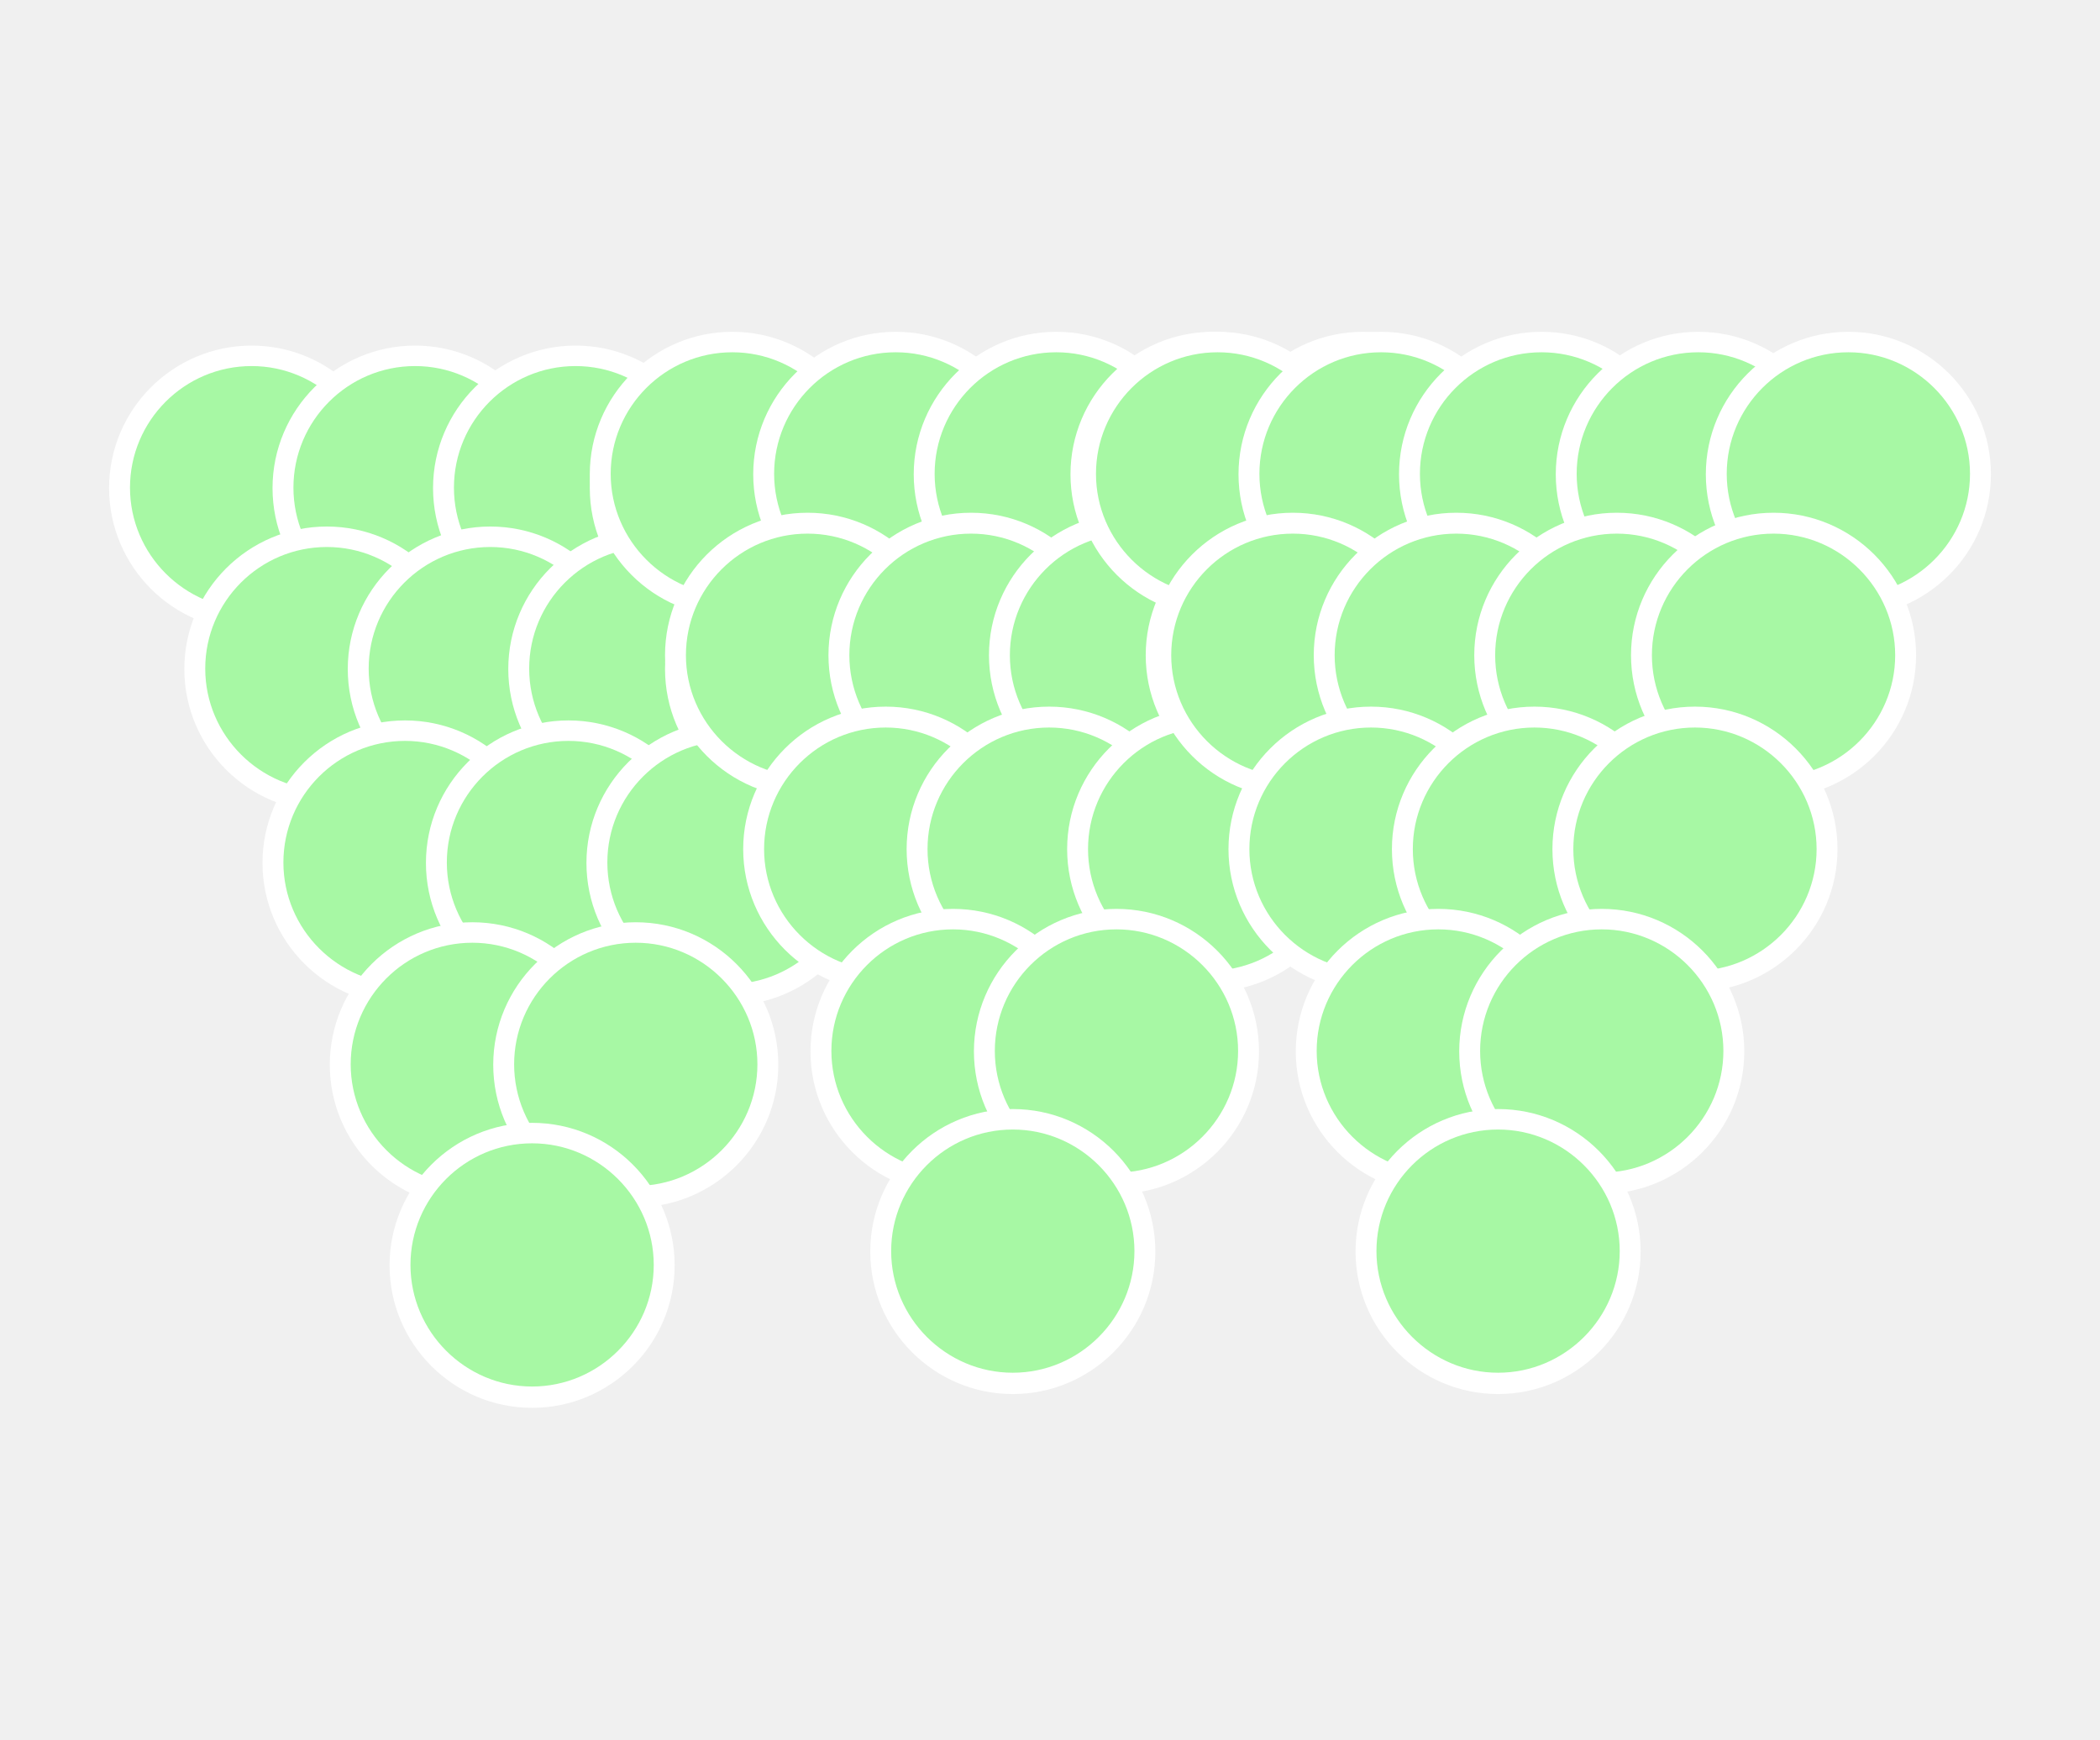
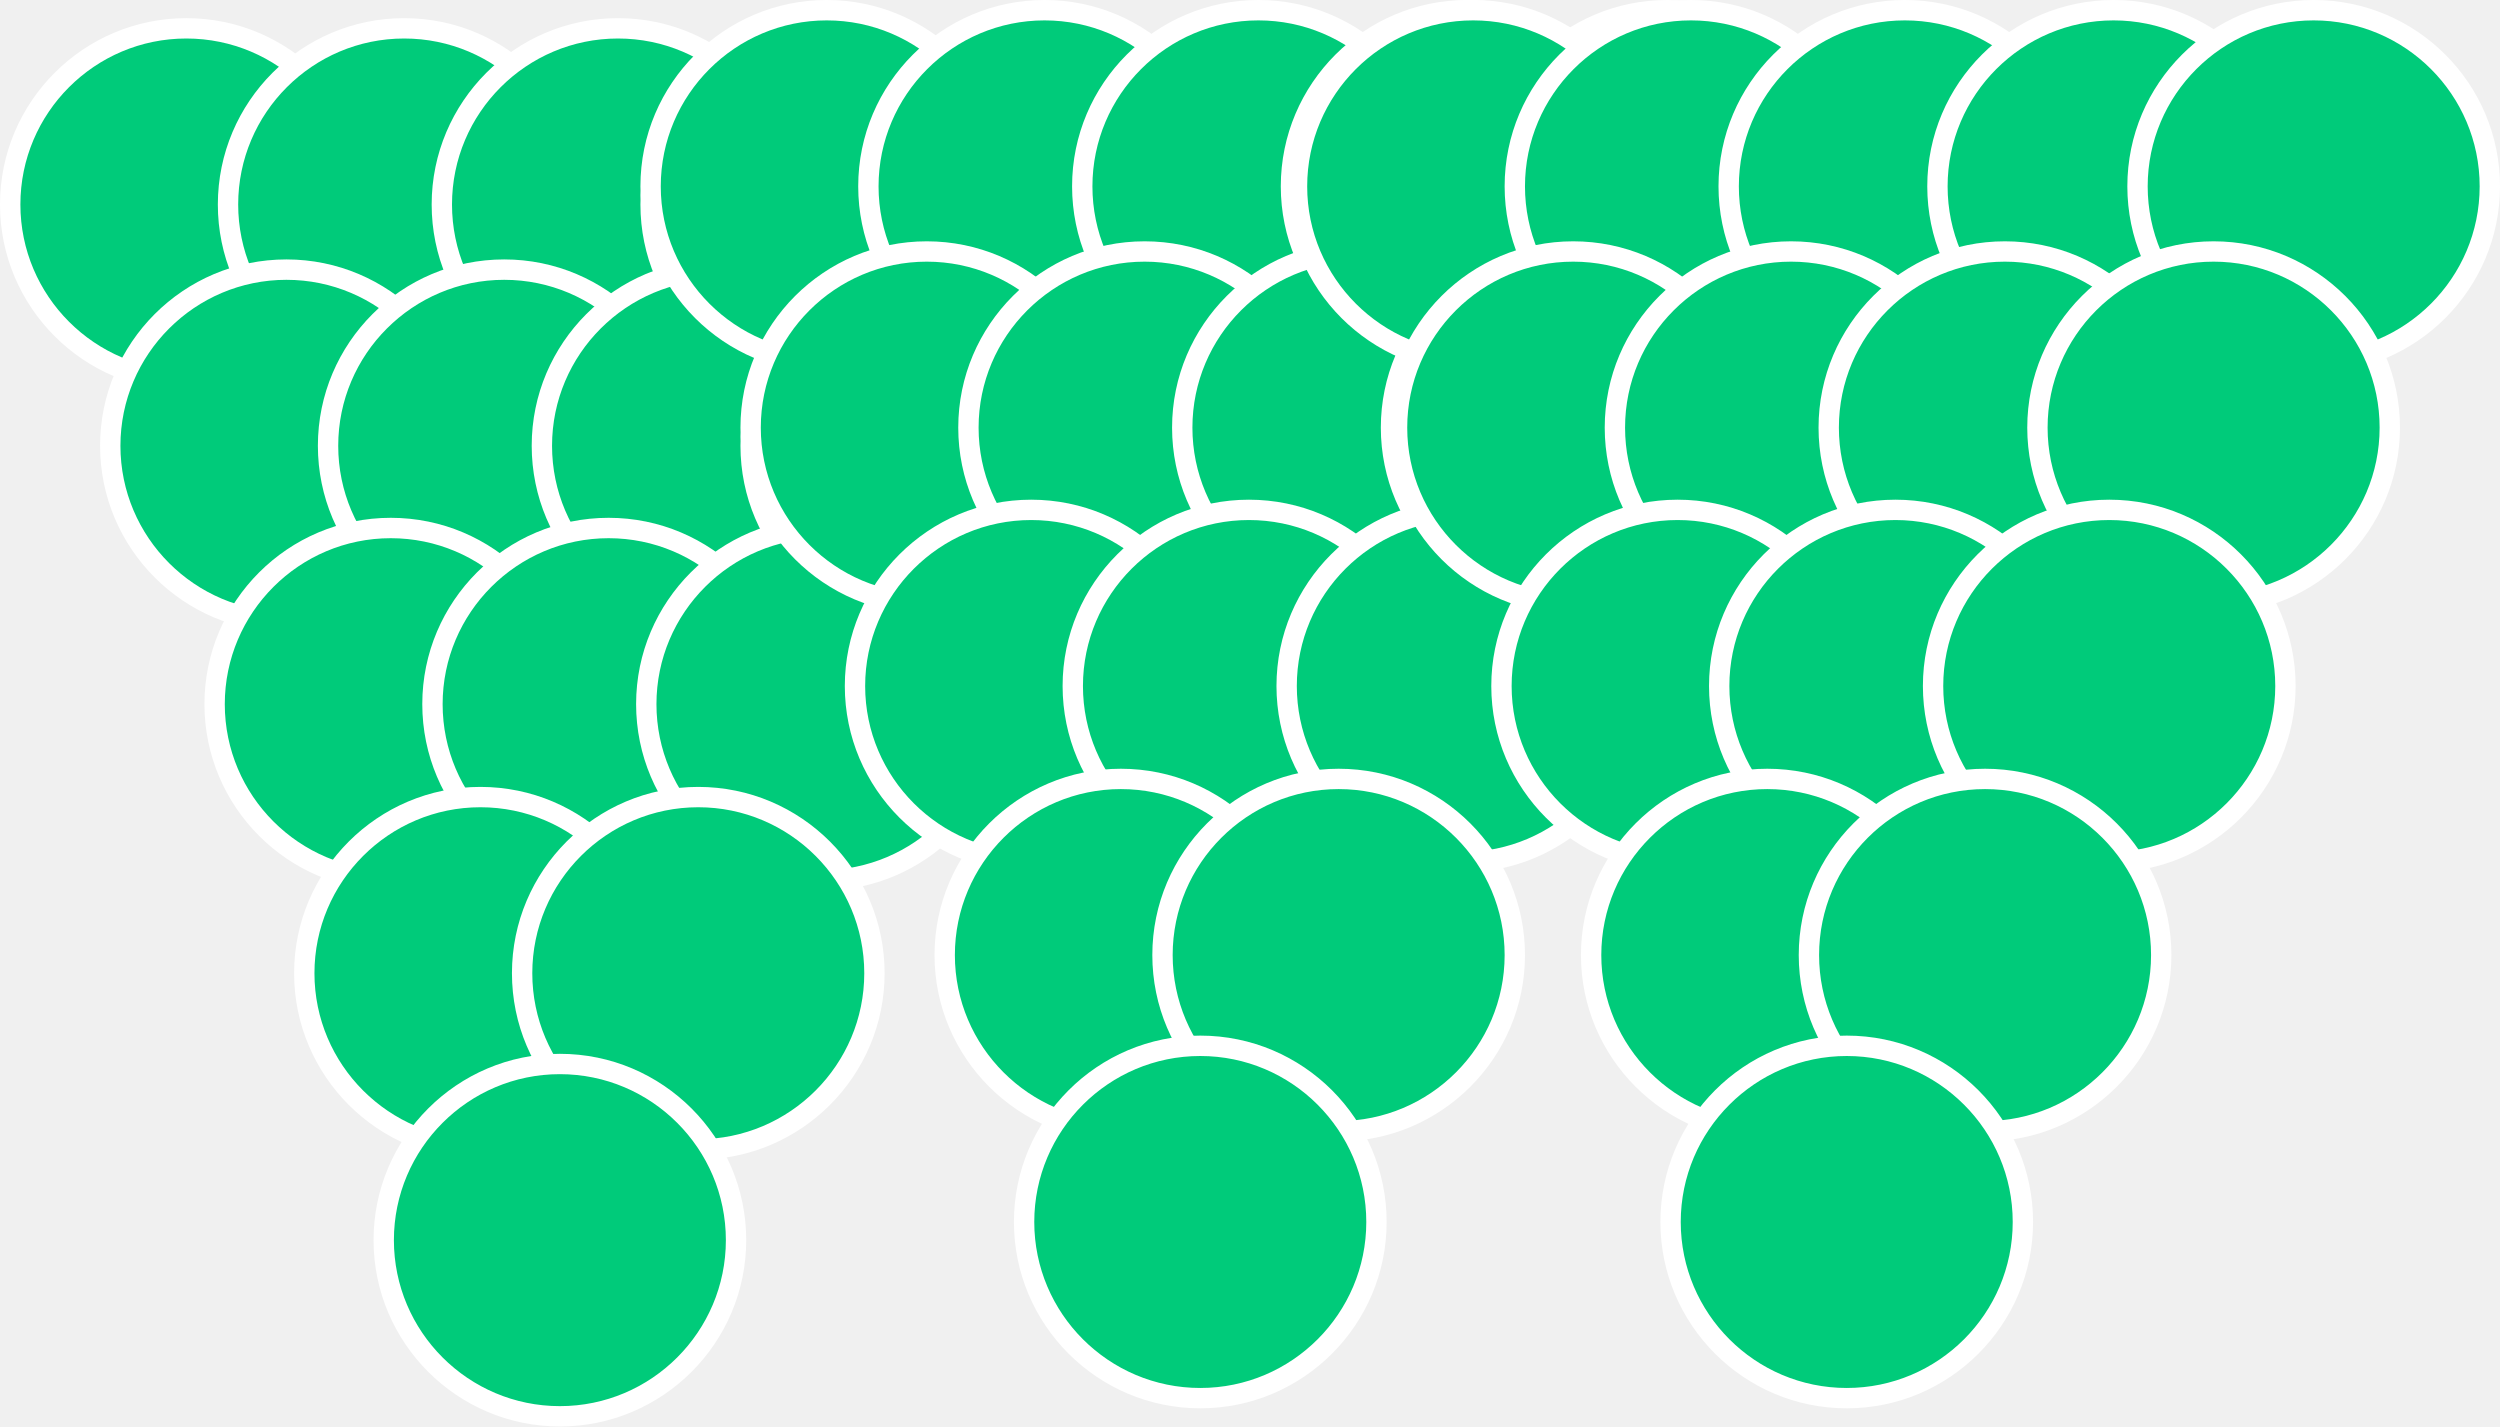
- <svg xmlns="http://www.w3.org/2000/svg" id="Layer_2" data-name="Layer 2" viewBox="0 0 50.24 41.62">
+ <svg xmlns="http://www.w3.org/2000/svg" id="Layer_1" data-name="Layer 1" viewBox="0 0 503.81 287.47">
  <defs>
    <style>
      .cls-1 {
-         fill: none;
+         fill: #fff;
      }

-       .cls-1, .cls-2, .cls-3 {
+       .cls-1, .cls-2 {
        stroke-width: 0px;
      }

      .cls-2 {
-         fill: #a7f8a4;
-       }
- 
-       .cls-3 {
-         fill: #fff;
+         fill: #00cb7a;
      }
    </style>
  </defs>
-   <g id="Layer_1-2" data-name="Layer 1">
-     <rect class="cls-1" width="50.24" height="41.62" />
-     <g>
-       <g>
-         <g>
-           <circle class="cls-2" cx="6.02" cy="11.67" r="3.16" />
-           <path class="cls-3" d="M6.02,15.09c-1.88,0-3.41-1.53-3.41-3.41s1.53-3.41,3.41-3.41,3.41,1.53,3.41,3.41-1.53,3.41-3.41,3.41ZM6.02,8.76c-1.61,0-2.91,1.31-2.91,2.91s1.31,2.91,2.91,2.91,2.91-1.31,2.91-2.91-1.31-2.91-2.91-2.91Z" />
-         </g>
-         <g>
-           <circle class="cls-2" cx="9.93" cy="11.67" r="3.16" />
-           <path class="cls-3" d="M9.93,15.09c-1.88,0-3.41-1.53-3.41-3.41s1.53-3.41,3.41-3.41,3.41,1.53,3.41,3.41-1.53,3.41-3.41,3.41ZM9.93,8.76c-1.61,0-2.91,1.31-2.91,2.91s1.31,2.91,2.91,2.91,2.91-1.31,2.91-2.91-1.31-2.91-2.91-2.91Z" />
-         </g>
-         <g>
-           <circle class="cls-2" cx="13.77" cy="11.67" r="3.16" />
-           <path class="cls-3" d="M13.77,15.09c-1.88,0-3.41-1.53-3.41-3.41s1.53-3.41,3.41-3.41,3.41,1.53,3.41,3.41-1.53,3.41-3.41,3.41ZM13.77,8.76c-1.61,0-2.91,1.31-2.91,2.91s1.31,2.91,2.91,2.91,2.91-1.31,2.91-2.91-1.31-2.91-2.91-2.91Z" />
-         </g>
-         <g>
-           <circle class="cls-2" cx="17.52" cy="11.67" r="3.16" />
-           <path class="cls-3" d="M17.52,15.09c-1.88,0-3.41-1.53-3.41-3.41s1.53-3.41,3.41-3.41,3.41,1.53,3.41,3.41-1.53,3.41-3.41,3.41ZM17.52,8.76c-1.61,0-2.91,1.31-2.91,2.91s1.31,2.91,2.91,2.91,2.91-1.31,2.91-2.91-1.31-2.91-2.91-2.91Z" />
-         </g>
-         <g>
-           <circle class="cls-2" cx="7.82" cy="16.01" r="3.16" />
-           <path class="cls-3" d="M7.82,19.42c-1.88,0-3.41-1.53-3.41-3.41s1.53-3.41,3.41-3.41,3.41,1.53,3.41,3.41-1.53,3.41-3.41,3.41ZM7.82,13.09c-1.61,0-2.91,1.31-2.91,2.91s1.31,2.91,2.91,2.91,2.91-1.31,2.91-2.91-1.31-2.91-2.91-2.91Z" />
-         </g>
-         <g>
-           <circle class="cls-2" cx="11.73" cy="16.01" r="3.16" />
-           <path class="cls-3" d="M11.73,19.42c-1.88,0-3.41-1.53-3.41-3.41s1.53-3.41,3.41-3.41,3.41,1.53,3.41,3.41-1.53,3.41-3.41,3.41ZM11.73,13.09c-1.61,0-2.91,1.31-2.91,2.91s1.31,2.91,2.91,2.91,2.91-1.31,2.91-2.91-1.31-2.91-2.91-2.91Z" />
-         </g>
-         <g>
-           <circle class="cls-2" cx="15.57" cy="16.01" r="3.16" />
-           <path class="cls-3" d="M15.57,19.42c-1.88,0-3.41-1.53-3.41-3.41s1.53-3.41,3.41-3.41,3.41,1.53,3.41,3.41-1.53,3.41-3.41,3.41ZM15.57,13.09c-1.61,0-2.91,1.31-2.91,2.91s1.31,2.91,2.91,2.91,2.91-1.31,2.91-2.91-1.31-2.91-2.91-2.91Z" />
-         </g>
-         <g>
-           <circle class="cls-2" cx="9.69" cy="20.65" r="3.16" />
-           <path class="cls-3" d="M9.69,24.06c-1.88,0-3.41-1.53-3.41-3.41s1.53-3.41,3.41-3.41,3.41,1.53,3.41,3.41-1.53,3.41-3.41,3.41ZM9.69,17.73c-1.61,0-2.91,1.31-2.91,2.91s1.31,2.91,2.91,2.91,2.91-1.31,2.91-2.91-1.31-2.91-2.91-2.91Z" />
-         </g>
-         <g>
-           <circle class="cls-2" cx="13.6" cy="20.65" r="3.16" />
-           <path class="cls-3" d="M13.6,24.06c-1.88,0-3.41-1.53-3.41-3.41s1.53-3.41,3.41-3.41,3.41,1.53,3.41,3.41-1.53,3.41-3.41,3.41ZM13.6,17.73c-1.61,0-2.91,1.31-2.91,2.91s1.31,2.91,2.91,2.91,2.91-1.31,2.91-2.91-1.31-2.91-2.91-2.91Z" />
-         </g>
-         <g>
-           <circle class="cls-2" cx="11.3" cy="25.48" r="3.16" />
-           <path class="cls-3" d="M11.3,28.89c-1.88,0-3.41-1.53-3.41-3.41s1.53-3.41,3.41-3.41,3.41,1.53,3.41,3.41-1.53,3.41-3.41,3.41ZM11.3,22.56c-1.61,0-2.91,1.31-2.91,2.91s1.31,2.91,2.91,2.91,2.91-1.31,2.91-2.91-1.31-2.91-2.91-2.91Z" />
-         </g>
-         <g>
-           <circle class="cls-2" cx="21.11" cy="11.67" r="3.16" />
-           <path class="cls-3" d="M21.11,15.09c-1.88,0-3.41-1.53-3.41-3.41s1.53-3.41,3.41-3.41,3.41,1.53,3.41,3.41-1.53,3.41-3.41,3.41ZM21.11,8.76c-1.61,0-2.91,1.31-2.91,2.91s1.31,2.91,2.91,2.91,2.91-1.31,2.91-2.91-1.31-2.91-2.91-2.91Z" />
-         </g>
-         <g>
-           <circle class="cls-2" cx="19.32" cy="16.01" r="3.16" />
-           <path class="cls-3" d="M19.32,19.42c-1.88,0-3.41-1.53-3.41-3.41s1.53-3.41,3.41-3.41,3.41,1.53,3.41,3.41-1.53,3.41-3.41,3.41ZM19.32,13.09c-1.61,0-2.91,1.31-2.91,2.91s1.31,2.91,2.91,2.91,2.91-1.31,2.91-2.91-1.31-2.91-2.91-2.91Z" />
-         </g>
-         <g>
-           <circle class="cls-2" cx="17.44" cy="20.65" r="3.16" />
-           <path class="cls-3" d="M17.44,24.06c-1.88,0-3.41-1.53-3.41-3.41s1.53-3.41,3.41-3.41,3.41,1.53,3.41,3.41-1.53,3.41-3.41,3.41ZM17.44,17.73c-1.61,0-2.91,1.31-2.91,2.91s1.31,2.91,2.91,2.91,2.91-1.31,2.91-2.91-1.31-2.91-2.91-2.91Z" />
-         </g>
-         <g>
-           <circle class="cls-2" cx="15.21" cy="25.48" r="3.16" />
-           <path class="cls-3" d="M15.21,28.89c-1.88,0-3.41-1.53-3.41-3.41s1.53-3.41,3.41-3.41,3.41,1.53,3.41,3.41-1.53,3.41-3.41,3.41ZM15.21,22.56c-1.61,0-2.91,1.31-2.91,2.91s1.31,2.91,2.91,2.91,2.91-1.31,2.91-2.91-1.31-2.91-2.91-2.91Z" />
-         </g>
-         <g>
-           <circle class="cls-2" cx="12.73" cy="30.27" r="3.16" />
-           <path class="cls-3" d="M12.73,33.69c-1.88,0-3.41-1.53-3.41-3.41s1.53-3.41,3.41-3.41,3.41,1.53,3.41,3.41-1.53,3.41-3.41,3.41ZM12.73,27.36c-1.61,0-2.91,1.31-2.91,2.91s1.31,2.91,2.91,2.91,2.91-1.31,2.91-2.91-1.31-2.91-2.91-2.91Z" />
-         </g>
-       </g>
-       <g>
-         <g>
-           <circle class="cls-2" cx="17.52" cy="11.35" r="3.16" />
-           <path class="cls-3" d="M17.52,14.76c-1.88,0-3.41-1.53-3.41-3.41s1.53-3.41,3.41-3.41,3.41,1.53,3.41,3.41-1.53,3.41-3.41,3.41ZM17.52,8.43c-1.61,0-2.91,1.31-2.91,2.91s1.31,2.91,2.91,2.91,2.91-1.31,2.91-2.91-1.31-2.91-2.91-2.91Z" />
-         </g>
-         <g>
-           <circle class="cls-2" cx="21.43" cy="11.35" r="3.16" />
-           <path class="cls-3" d="M21.43,14.76c-1.88,0-3.41-1.53-3.41-3.41s1.53-3.41,3.41-3.41,3.41,1.53,3.41,3.41-1.53,3.41-3.41,3.41ZM21.43,8.43c-1.61,0-2.91,1.31-2.91,2.91s1.31,2.91,2.91,2.91,2.91-1.31,2.91-2.91-1.31-2.91-2.91-2.91Z" />
-         </g>
-         <g>
-           <circle class="cls-2" cx="25.27" cy="11.35" r="3.16" />
-           <path class="cls-3" d="M25.27,14.76c-1.88,0-3.41-1.53-3.41-3.41s1.53-3.41,3.41-3.41,3.41,1.53,3.41,3.41-1.53,3.41-3.41,3.41ZM25.27,8.43c-1.61,0-2.91,1.31-2.91,2.91s1.31,2.91,2.91,2.91,2.91-1.31,2.91-2.91-1.31-2.91-2.91-2.91Z" />
-         </g>
-         <g>
-           <circle class="cls-2" cx="29.02" cy="11.35" r="3.16" />
-           <path class="cls-3" d="M29.02,14.76c-1.88,0-3.41-1.53-3.41-3.41s1.53-3.41,3.41-3.41,3.41,1.53,3.41,3.41-1.53,3.41-3.41,3.41ZM29.02,8.43c-1.61,0-2.91,1.31-2.91,2.91s1.31,2.91,2.91,2.91,2.91-1.31,2.91-2.91-1.31-2.91-2.91-2.91Z" />
-         </g>
-         <g>
-           <circle class="cls-2" cx="19.32" cy="15.68" r="3.16" />
-           <path class="cls-3" d="M19.32,19.09c-1.88,0-3.41-1.53-3.41-3.41s1.53-3.41,3.41-3.41,3.41,1.53,3.41,3.41-1.53,3.41-3.41,3.41ZM19.32,12.77c-1.61,0-2.91,1.31-2.91,2.91s1.31,2.91,2.91,2.91,2.91-1.31,2.91-2.91-1.31-2.91-2.91-2.91Z" />
-         </g>
-         <g>
-           <circle class="cls-2" cx="23.23" cy="15.68" r="3.16" />
-           <path class="cls-3" d="M23.23,19.09c-1.88,0-3.41-1.53-3.41-3.41s1.53-3.41,3.41-3.41,3.41,1.53,3.41,3.41-1.53,3.41-3.41,3.41ZM23.23,12.77c-1.61,0-2.91,1.31-2.91,2.91s1.31,2.91,2.91,2.91,2.91-1.31,2.91-2.91-1.31-2.91-2.91-2.91Z" />
-         </g>
-         <g>
-           <circle class="cls-2" cx="27.07" cy="15.68" r="3.16" />
-           <path class="cls-3" d="M27.07,19.09c-1.88,0-3.41-1.53-3.41-3.41s1.53-3.41,3.41-3.41,3.41,1.53,3.41,3.41-1.53,3.41-3.41,3.41ZM27.07,12.77c-1.61,0-2.91,1.31-2.91,2.91s1.31,2.91,2.91,2.91,2.91-1.31,2.91-2.91-1.31-2.91-2.91-2.91Z" />
-         </g>
-         <g>
-           <circle class="cls-2" cx="21.19" cy="20.32" r="3.16" />
-           <path class="cls-3" d="M21.19,23.73c-1.88,0-3.41-1.53-3.41-3.41s1.53-3.41,3.41-3.41,3.41,1.53,3.41,3.41-1.53,3.41-3.41,3.41ZM21.19,17.41c-1.61,0-2.91,1.31-2.91,2.91s1.31,2.91,2.91,2.91,2.91-1.31,2.91-2.91-1.31-2.91-2.91-2.91Z" />
-         </g>
-         <g>
-           <circle class="cls-2" cx="25.1" cy="20.32" r="3.16" />
-           <path class="cls-3" d="M25.1,23.73c-1.88,0-3.41-1.53-3.41-3.41s1.53-3.41,3.41-3.41,3.41,1.53,3.41,3.41-1.53,3.41-3.41,3.41ZM25.1,17.41c-1.61,0-2.91,1.31-2.91,2.91s1.31,2.91,2.91,2.91,2.91-1.31,2.91-2.91-1.31-2.91-2.91-2.91Z" />
-         </g>
-         <g>
-           <circle class="cls-2" cx="22.8" cy="25.15" r="3.16" />
-           <path class="cls-3" d="M22.8,28.57c-1.88,0-3.41-1.53-3.41-3.41s1.53-3.41,3.41-3.41,3.41,1.53,3.41,3.41-1.53,3.41-3.41,3.41ZM22.8,22.24c-1.61,0-2.91,1.31-2.91,2.91s1.31,2.91,2.91,2.91,2.91-1.31,2.91-2.91-1.31-2.91-2.91-2.91Z" />
-         </g>
-         <g>
-           <circle class="cls-2" cx="32.62" cy="11.35" r="3.16" />
-           <path class="cls-3" d="M32.61,14.76c-1.88,0-3.41-1.53-3.41-3.41s1.53-3.41,3.41-3.41,3.41,1.53,3.41,3.41-1.53,3.41-3.41,3.41ZM32.61,8.43c-1.61,0-2.91,1.31-2.91,2.91s1.31,2.91,2.91,2.91,2.91-1.31,2.91-2.91-1.31-2.91-2.91-2.91Z" />
-         </g>
-         <g>
-           <circle class="cls-2" cx="30.82" cy="15.68" r="3.16" />
-           <path class="cls-3" d="M30.82,19.09c-1.88,0-3.41-1.53-3.41-3.41s1.53-3.41,3.41-3.41,3.41,1.53,3.41,3.41-1.53,3.41-3.41,3.41ZM30.82,12.77c-1.61,0-2.91,1.31-2.91,2.91s1.31,2.91,2.91,2.91,2.91-1.31,2.91-2.91-1.31-2.91-2.91-2.91Z" />
-         </g>
-         <g>
-           <circle class="cls-2" cx="28.94" cy="20.32" r="3.16" />
-           <path class="cls-3" d="M28.94,23.73c-1.88,0-3.41-1.53-3.41-3.41s1.53-3.41,3.41-3.41,3.41,1.53,3.41,3.41-1.53,3.41-3.41,3.41ZM28.94,17.41c-1.61,0-2.91,1.31-2.91,2.91s1.31,2.91,2.91,2.91,2.91-1.31,2.91-2.91-1.31-2.91-2.91-2.91Z" />
-         </g>
-         <g>
-           <circle class="cls-2" cx="26.71" cy="25.15" r="3.16" />
-           <path class="cls-3" d="M26.71,28.57c-1.88,0-3.41-1.53-3.41-3.41s1.53-3.41,3.41-3.41,3.41,1.53,3.41,3.41-1.53,3.41-3.41,3.41ZM26.71,22.24c-1.61,0-2.91,1.31-2.91,2.91s1.31,2.91,2.91,2.91,2.91-1.31,2.91-2.91-1.31-2.91-2.91-2.91Z" />
-         </g>
-         <g>
-           <circle class="cls-2" cx="24.23" cy="29.95" r="3.16" />
-           <path class="cls-3" d="M24.23,33.36c-1.88,0-3.41-1.53-3.41-3.41s1.53-3.41,3.41-3.41,3.41,1.53,3.41,3.41-1.53,3.41-3.41,3.41ZM24.23,27.03c-1.61,0-2.91,1.31-2.91,2.91s1.31,2.91,2.91,2.91,2.91-1.31,2.91-2.91-1.31-2.91-2.91-2.91Z" />
-         </g>
-       </g>
-       <g>
-         <g>
-           <circle class="cls-2" cx="29.13" cy="11.35" r="3.16" />
-           <path class="cls-3" d="M29.13,14.76c-1.88,0-3.41-1.53-3.41-3.41s1.53-3.41,3.41-3.41,3.41,1.53,3.41,3.41-1.53,3.41-3.41,3.41ZM29.13,8.43c-1.61,0-2.91,1.31-2.91,2.91s1.31,2.91,2.91,2.91,2.91-1.31,2.91-2.91-1.31-2.91-2.91-2.91Z" />
-         </g>
-         <g>
-           <circle class="cls-2" cx="33.04" cy="11.35" r="3.16" />
-           <path class="cls-3" d="M33.04,14.76c-1.88,0-3.41-1.53-3.41-3.41s1.53-3.41,3.41-3.41,3.41,1.53,3.41,3.41-1.53,3.41-3.41,3.41ZM33.04,8.43c-1.61,0-2.91,1.31-2.91,2.91s1.31,2.91,2.91,2.91,2.91-1.31,2.91-2.91-1.31-2.91-2.91-2.91Z" />
-         </g>
-         <g>
-           <circle class="cls-2" cx="36.88" cy="11.35" r="3.16" />
-           <path class="cls-3" d="M36.88,14.76c-1.88,0-3.41-1.53-3.41-3.41s1.53-3.41,3.41-3.41,3.41,1.53,3.41,3.41-1.53,3.41-3.41,3.41ZM36.88,8.43c-1.61,0-2.91,1.31-2.91,2.91s1.31,2.91,2.91,2.91,2.91-1.31,2.91-2.91-1.31-2.91-2.91-2.91Z" />
-         </g>
-         <g>
-           <circle class="cls-2" cx="40.63" cy="11.35" r="3.16" />
-           <path class="cls-3" d="M40.63,14.76c-1.88,0-3.41-1.53-3.41-3.41s1.53-3.41,3.41-3.41,3.41,1.53,3.41,3.41-1.53,3.41-3.41,3.41ZM40.63,8.43c-1.61,0-2.91,1.31-2.91,2.91s1.31,2.91,2.91,2.91,2.91-1.31,2.91-2.91-1.31-2.91-2.91-2.91Z" />
-         </g>
-         <g>
-           <circle class="cls-2" cx="30.93" cy="15.68" r="3.16" />
-           <path class="cls-3" d="M30.93,19.09c-1.88,0-3.41-1.53-3.41-3.41s1.53-3.41,3.41-3.41,3.41,1.53,3.41,3.41-1.53,3.41-3.41,3.41ZM30.93,12.77c-1.61,0-2.91,1.31-2.91,2.91s1.31,2.91,2.91,2.91,2.91-1.31,2.91-2.91-1.31-2.91-2.91-2.91Z" />
-         </g>
-         <g>
-           <circle class="cls-2" cx="34.84" cy="15.68" r="3.16" />
-           <path class="cls-3" d="M34.84,19.09c-1.88,0-3.41-1.53-3.41-3.41s1.53-3.41,3.41-3.41,3.41,1.53,3.41,3.41-1.53,3.41-3.41,3.41ZM34.84,12.77c-1.61,0-2.91,1.31-2.91,2.91s1.31,2.91,2.91,2.91,2.91-1.31,2.91-2.91-1.31-2.91-2.91-2.91Z" />
-         </g>
-         <g>
-           <circle class="cls-2" cx="38.68" cy="15.68" r="3.16" />
-           <path class="cls-3" d="M38.68,19.09c-1.88,0-3.41-1.53-3.41-3.41s1.53-3.41,3.41-3.41,3.41,1.53,3.41,3.41-1.53,3.41-3.41,3.41ZM38.68,12.77c-1.61,0-2.91,1.31-2.91,2.91s1.31,2.91,2.91,2.91,2.91-1.31,2.91-2.91-1.31-2.91-2.91-2.91Z" />
-         </g>
-         <g>
-           <circle class="cls-2" cx="32.8" cy="20.32" r="3.16" />
-           <path class="cls-3" d="M32.8,23.73c-1.88,0-3.41-1.53-3.41-3.41s1.53-3.41,3.41-3.41,3.41,1.53,3.41,3.41-1.53,3.41-3.41,3.41ZM32.8,17.41c-1.61,0-2.91,1.31-2.91,2.91s1.31,2.91,2.91,2.91,2.91-1.31,2.91-2.91-1.31-2.91-2.91-2.91Z" />
-         </g>
-         <g>
-           <circle class="cls-2" cx="36.71" cy="20.32" r="3.16" />
-           <path class="cls-3" d="M36.71,23.73c-1.88,0-3.41-1.53-3.41-3.41s1.53-3.41,3.41-3.41,3.41,1.53,3.41,3.41-1.53,3.41-3.41,3.41ZM36.71,17.41c-1.61,0-2.91,1.31-2.91,2.91s1.31,2.91,2.91,2.91,2.91-1.31,2.91-2.91-1.31-2.91-2.91-2.91Z" />
-         </g>
-         <g>
-           <circle class="cls-2" cx="34.41" cy="25.15" r="3.16" />
-           <path class="cls-3" d="M34.41,28.57c-1.88,0-3.41-1.53-3.41-3.41s1.53-3.41,3.41-3.41,3.41,1.53,3.41,3.41-1.53,3.41-3.41,3.41ZM34.41,22.24c-1.61,0-2.91,1.31-2.91,2.91s1.31,2.91,2.91,2.91,2.91-1.31,2.91-2.91-1.31-2.91-2.91-2.91Z" />
-         </g>
-         <g>
-           <circle class="cls-2" cx="44.22" cy="11.35" r="3.16" />
-           <path class="cls-3" d="M44.22,14.76c-1.88,0-3.41-1.53-3.41-3.41s1.53-3.41,3.41-3.41,3.41,1.53,3.41,3.41-1.53,3.41-3.41,3.41ZM44.22,8.43c-1.61,0-2.91,1.31-2.91,2.91s1.31,2.91,2.91,2.91,2.91-1.31,2.91-2.91-1.31-2.91-2.91-2.91Z" />
-         </g>
-         <g>
-           <circle class="cls-2" cx="42.43" cy="15.68" r="3.16" />
-           <path class="cls-3" d="M42.43,19.09c-1.88,0-3.41-1.53-3.41-3.41s1.53-3.41,3.41-3.41,3.41,1.53,3.41,3.41-1.53,3.41-3.41,3.41ZM42.43,12.77c-1.61,0-2.91,1.31-2.91,2.91s1.31,2.91,2.91,2.91,2.91-1.31,2.91-2.91-1.31-2.91-2.91-2.91Z" />
-         </g>
-         <g>
-           <circle class="cls-2" cx="40.55" cy="20.32" r="3.16" />
-           <path class="cls-3" d="M40.55,23.73c-1.88,0-3.41-1.53-3.41-3.41s1.53-3.41,3.41-3.41,3.41,1.53,3.41,3.41-1.53,3.41-3.41,3.41ZM40.55,17.41c-1.61,0-2.91,1.31-2.91,2.91s1.31,2.91,2.91,2.91,2.91-1.31,2.91-2.91-1.31-2.91-2.91-2.91Z" />
-         </g>
-         <g>
-           <circle class="cls-2" cx="38.32" cy="25.15" r="3.16" />
-           <path class="cls-3" d="M38.32,28.57c-1.88,0-3.41-1.53-3.41-3.41s1.53-3.41,3.41-3.41,3.41,1.53,3.41,3.41-1.53,3.41-3.41,3.41ZM38.32,22.24c-1.61,0-2.91,1.31-2.91,2.91s1.31,2.91,2.91,2.91,2.91-1.31,2.91-2.91-1.31-2.91-2.91-2.91Z" />
-         </g>
-         <g>
-           <circle class="cls-2" cx="35.84" cy="29.95" r="3.16" />
-           <path class="cls-3" d="M35.84,33.36c-1.88,0-3.41-1.53-3.41-3.41s1.53-3.41,3.41-3.41,3.41,1.53,3.41,3.41-1.53,3.41-3.41,3.41ZM35.84,27.03c-1.61,0-2.91,1.31-2.91,2.91s1.31,2.91,2.91,2.91,2.91-1.31,2.91-2.91-1.31-2.91-2.91-2.91Z" />
-         </g>
-       </g>
+   <g>
+     <g>
+       <circle class="cls-2" cx="37.56" cy="41.21" r="35.5" />
+       <path class="cls-1" d="M37.55,78.77C16.85,78.77,0,61.92,0,41.21S16.85,3.66,37.55,3.66s37.56,16.85,37.56,37.56-16.85,37.55-37.56,37.55ZM37.55,7.76C19.11,7.76,4.11,22.77,4.11,41.21s15.01,33.45,33.45,33.45,33.46-15.01,33.46-33.45S56,7.76,37.55,7.76Z" />
+     </g>
+     <g>
+       <circle class="cls-2" cx="81.45" cy="41.21" r="35.5" />
+       <path class="cls-1" d="M81.45,78.77c-20.7,0-37.55-16.85-37.55-37.55S60.74,3.66,81.45,3.66s37.55,16.85,37.55,37.56-16.85,37.55-37.55,37.55ZM81.45,7.76c-18.44,0-33.45,15.01-33.45,33.45s15.01,33.45,33.45,33.45,33.45-15.01,33.45-33.45S99.89,7.76,81.45,7.76Z" />
+     </g>
+     <g>
+       <circle class="cls-2" cx="124.54" cy="41.21" r="35.5" />
+       <path class="cls-1" d="M124.54,78.77c-20.7,0-37.55-16.85-37.55-37.55S103.83,3.66,124.54,3.66s37.55,16.85,37.55,37.56-16.85,37.55-37.55,37.55ZM124.54,7.76c-18.44,0-33.45,15.01-33.45,33.45s15.01,33.45,33.45,33.45,33.45-15.01,33.45-33.45S142.98,7.76,124.54,7.76Z" />
+     </g>
+     <g>
+       <circle class="cls-2" cx="166.61" cy="41.21" r="35.5" />
+       <path class="cls-1" d="M166.61,78.77c-20.7,0-37.55-16.85-37.55-37.55S145.91,3.66,166.61,3.66s37.55,16.85,37.55,37.56-16.85,37.55-37.55,37.55ZM166.61,7.76c-18.44,0-33.45,15.01-33.45,33.45s15.01,33.45,33.45,33.45,33.45-15.01,33.45-33.45-15.01-33.45-33.45-33.45Z" />
+     </g>
+     <g>
+       <circle class="cls-2" cx="57.72" cy="89.84" r="35.5" />
+       <path class="cls-1" d="M57.72,127.39c-20.7,0-37.55-16.85-37.55-37.56s16.85-37.55,37.55-37.55,37.55,16.85,37.55,37.55-16.85,37.56-37.55,37.56ZM57.72,56.39c-18.44,0-33.45,15.01-33.45,33.45s15.01,33.45,33.45,33.45,33.45-15.01,33.45-33.45-15.01-33.45-33.45-33.45Z" />
+     </g>
+     <g>
+       <circle class="cls-2" cx="101.61" cy="89.84" r="35.5" />
+       <path class="cls-1" d="M101.61,127.39c-20.7,0-37.55-16.85-37.55-37.56s16.85-37.55,37.55-37.55,37.55,16.85,37.55,37.55-16.85,37.56-37.55,37.56ZM101.61,56.39c-18.44,0-33.45,15.01-33.45,33.45s15.01,33.45,33.45,33.45,33.45-15.01,33.45-33.45-15.01-33.45-33.45-33.45Z" />
+     </g>
+     <g>
+       <circle class="cls-2" cx="144.7" cy="89.84" r="35.5" />
+       <path class="cls-1" d="M144.7,127.39c-20.7,0-37.55-16.85-37.55-37.56s16.85-37.55,37.55-37.55,37.55,16.85,37.55,37.55-16.85,37.56-37.55,37.56ZM144.7,56.39c-18.44,0-33.45,15.01-33.45,33.45s15.01,33.45,33.45,33.45,33.45-15.01,33.45-33.45-15.01-33.45-33.45-33.45Z" />
+     </g>
+     <g>
+       <circle class="cls-2" cx="78.75" cy="141.91" r="35.5" />
+       <path class="cls-1" d="M78.75,179.46c-20.7,0-37.55-16.85-37.55-37.56s16.85-37.55,37.55-37.55,37.55,16.85,37.55,37.55-16.85,37.56-37.55,37.56ZM78.75,108.46c-18.44,0-33.45,15.01-33.45,33.45s15.01,33.45,33.45,33.45,33.45-15.01,33.45-33.45-15.01-33.45-33.45-33.45Z" />
+     </g>
+     <g>
+       <circle class="cls-2" cx="122.65" cy="141.91" r="35.5" />
+       <path class="cls-1" d="M122.65,179.46c-20.7,0-37.55-16.85-37.55-37.56s16.85-37.55,37.55-37.55,37.55,16.85,37.55,37.55-16.85,37.56-37.55,37.56ZM122.65,108.46c-18.44,0-33.45,15.01-33.45,33.45s15.01,33.45,33.45,33.45,33.45-15.01,33.45-33.45-15.01-33.45-33.45-33.45Z" />
+     </g>
+     <g>
+       <circle class="cls-2" cx="96.83" cy="196.13" r="35.5" />
+       <path class="cls-1" d="M96.82,233.68c-20.7,0-37.55-16.85-37.55-37.55s16.85-37.55,37.55-37.55,37.55,16.85,37.55,37.55-16.85,37.55-37.55,37.55ZM96.82,162.68c-18.44,0-33.45,15.01-33.45,33.45s15.01,33.45,33.45,33.45,33.45-15.01,33.45-33.45-15.01-33.45-33.45-33.45Z" />
+     </g>
+     <g>
+       <circle class="cls-2" cx="206.93" cy="41.21" r="35.5" />
+       <path class="cls-1" d="M206.93,78.77c-20.7,0-37.55-16.85-37.55-37.55S186.22,3.66,206.93,3.66s37.56,16.85,37.56,37.56-16.85,37.55-37.56,37.55ZM206.93,7.76c-18.44,0-33.45,15.01-33.45,33.45s15.01,33.45,33.45,33.45,33.46-15.01,33.46-33.45-15.01-33.45-33.46-33.45Z" />
+     </g>
+     <g>
+       <circle class="cls-2" cx="186.77" cy="89.84" r="35.5" />
+       <path class="cls-1" d="M186.77,127.39c-20.7,0-37.55-16.85-37.55-37.56s16.85-37.55,37.55-37.55,37.55,16.85,37.55,37.55-16.85,37.56-37.55,37.56ZM186.77,56.39c-18.44,0-33.45,15.01-33.45,33.45s15.01,33.45,33.45,33.45,33.45-15.01,33.45-33.45-15.01-33.45-33.45-33.45Z" />
+     </g>
+     <g>
+       <circle class="cls-2" cx="165.74" cy="141.91" r="35.5" />
+       <path class="cls-1" d="M165.74,179.46c-20.7,0-37.55-16.85-37.55-37.56s16.85-37.55,37.55-37.55,37.55,16.85,37.55,37.55-16.85,37.56-37.55,37.56ZM165.74,108.46c-18.44,0-33.45,15.01-33.45,33.45s15.01,33.45,33.45,33.45,33.45-15.01,33.45-33.45-15.01-33.45-33.45-33.45Z" />
+     </g>
+     <g>
+       <circle class="cls-2" cx="140.72" cy="196.13" r="35.5" />
+       <path class="cls-1" d="M140.72,233.68c-20.7,0-37.55-16.85-37.55-37.55s16.85-37.55,37.55-37.55,37.55,16.85,37.55,37.55-16.85,37.55-37.55,37.55ZM140.72,162.68c-18.44,0-33.45,15.01-33.45,33.45s15.01,33.45,33.45,33.45,33.45-15.01,33.45-33.45-15.01-33.45-33.45-33.45Z" />
+     </g>
+     <g>
+       <circle class="cls-2" cx="112.83" cy="249.92" r="35.5" />
+       <path class="cls-1" d="M112.83,287.47c-20.7,0-37.55-16.85-37.55-37.55s16.85-37.55,37.55-37.55,37.55,16.85,37.55,37.55-16.85,37.55-37.55,37.55ZM112.83,216.47c-18.44,0-33.45,15.01-33.45,33.45s15.01,33.45,33.45,33.45,33.45-15.01,33.45-33.45-15.01-33.45-33.45-33.45Z" />
+     </g>
+   </g>
+   <g>
+     <g>
+       <circle class="cls-2" cx="166.61" cy="37.55" r="35.5" />
+       <path class="cls-1" d="M166.61,75.11c-20.7,0-37.55-16.85-37.55-37.56S145.91,0,166.61,0s37.55,16.85,37.55,37.55-16.85,37.56-37.55,37.56ZM166.61,4.11c-18.44,0-33.45,15.01-33.45,33.45s15.01,33.45,33.45,33.45,33.45-15.01,33.45-33.45-15.01-33.45-33.45-33.45Z" />
+     </g>
+     <g>
+       <circle class="cls-2" cx="210.5" cy="37.55" r="35.5" />
+       <path class="cls-1" d="M210.5,75.11c-20.7,0-37.55-16.85-37.55-37.56S189.8,0,210.5,0s37.55,16.85,37.55,37.55-16.85,37.56-37.55,37.56ZM210.5,4.11c-18.44,0-33.45,15.01-33.45,33.45s15.01,33.45,33.45,33.45,33.45-15.01,33.45-33.45-15.01-33.45-33.45-33.45Z" />
+     </g>
+     <g>
+       <circle class="cls-2" cx="253.6" cy="37.55" r="35.5" />
+       <path class="cls-1" d="M253.6,75.11c-20.7,0-37.55-16.85-37.55-37.56S232.89,0,253.6,0s37.55,16.85,37.55,37.55-16.85,37.56-37.55,37.56ZM253.6,4.11c-18.44,0-33.45,15.01-33.45,33.45s15.01,33.45,33.45,33.45,33.45-15.01,33.45-33.45-15.01-33.45-33.45-33.45Z" />
+     </g>
+     <g>
+       <circle class="cls-2" cx="295.66" cy="37.55" r="35.5" />
+       <path class="cls-1" d="M295.67,75.11c-20.71,0-37.56-16.85-37.56-37.56S274.95,0,295.67,0s37.55,16.85,37.55,37.55-16.85,37.56-37.55,37.56ZM295.67,4.11c-18.45,0-33.46,15.01-33.46,33.45s15.01,33.45,33.46,33.45,33.45-15.01,33.45-33.45-15.01-33.45-33.45-33.45Z" />
+     </g>
+     <g>
+       <circle class="cls-2" cx="186.77" cy="86.18" r="35.5" />
+       <path class="cls-1" d="M186.77,123.73c-20.7,0-37.55-16.85-37.55-37.55s16.85-37.55,37.55-37.55,37.55,16.85,37.55,37.55-16.85,37.55-37.55,37.55ZM186.77,52.73c-18.44,0-33.45,15.01-33.45,33.45s15.01,33.45,33.45,33.45,33.45-15.01,33.45-33.45-15.01-33.45-33.45-33.45Z" />
+     </g>
+     <g>
+       <circle class="cls-2" cx="230.66" cy="86.18" r="35.5" />
+       <path class="cls-1" d="M230.67,123.73c-20.71,0-37.56-16.85-37.56-37.55s16.85-37.55,37.56-37.55,37.55,16.85,37.55,37.55-16.85,37.55-37.55,37.55ZM230.67,52.73c-18.45,0-33.46,15.01-33.46,33.45s15.01,33.45,33.46,33.45,33.45-15.01,33.45-33.45-15.01-33.45-33.45-33.45Z" />
+     </g>
+     <g>
+       <circle class="cls-2" cx="273.76" cy="86.18" r="35.5" />
+       <path class="cls-1" d="M273.76,123.73c-20.71,0-37.56-16.85-37.56-37.55s16.85-37.55,37.56-37.55,37.55,16.85,37.55,37.55-16.85,37.55-37.55,37.55ZM273.76,52.73c-18.45,0-33.46,15.01-33.46,33.45s15.01,33.45,33.46,33.45,33.45-15.01,33.45-33.45-15.01-33.45-33.45-33.45Z" />
+     </g>
+     <g>
+       <circle class="cls-2" cx="207.81" cy="138.25" r="35.5" />
+       <path class="cls-1" d="M207.81,175.8c-20.71,0-37.56-16.85-37.56-37.55s16.85-37.55,37.56-37.55,37.55,16.85,37.55,37.55-16.85,37.55-37.55,37.55ZM207.81,104.8c-18.45,0-33.46,15.01-33.46,33.45s15.01,33.45,33.46,33.45,33.45-15.01,33.45-33.45-15.01-33.45-33.45-33.45Z" />
+     </g>
+     <g>
+       <circle class="cls-2" cx="251.7" cy="138.25" r="35.5" />
+       <path class="cls-1" d="M251.69,175.8c-20.7,0-37.55-16.85-37.55-37.55s16.85-37.55,37.55-37.55,37.56,16.85,37.56,37.55-16.85,37.55-37.56,37.55ZM251.69,104.8c-18.44,0-33.45,15.01-33.45,33.45s15.01,33.45,33.45,33.45,33.46-15.01,33.46-33.45-15.01-33.45-33.46-33.45Z" />
+     </g>
+     <g>
+       <circle class="cls-2" cx="225.88" cy="192.47" r="35.5" />
+       <path class="cls-1" d="M225.88,230.02c-20.7,0-37.55-16.85-37.55-37.55s16.85-37.55,37.55-37.55,37.55,16.85,37.55,37.55-16.85,37.55-37.55,37.55ZM225.88,159.02c-18.44,0-33.45,15.01-33.45,33.45s15.01,33.45,33.45,33.45,33.45-15.01,33.45-33.45-15.01-33.45-33.45-33.45Z" />
+     </g>
+     <g>
+       <circle class="cls-2" cx="335.99" cy="37.55" r="35.5" />
+       <path class="cls-1" d="M335.99,75.11c-20.7,0-37.55-16.85-37.55-37.56S315.28,0,335.99,0s37.55,16.85,37.55,37.55-16.85,37.56-37.55,37.56ZM335.99,4.11c-18.44,0-33.45,15.01-33.45,33.45s15.01,33.45,33.45,33.45,33.45-15.01,33.45-33.45-15.01-33.45-33.45-33.45Z" />
+     </g>
+     <g>
+       <circle class="cls-2" cx="315.83" cy="86.18" r="35.5" />
+       <path class="cls-1" d="M315.82,123.73c-20.7,0-37.55-16.85-37.55-37.55s16.85-37.55,37.55-37.55,37.55,16.85,37.55,37.55-16.85,37.55-37.55,37.55ZM315.82,52.73c-18.44,0-33.45,15.01-33.45,33.45s15.01,33.45,33.45,33.45,33.45-15.01,33.45-33.45-15.01-33.45-33.45-33.45Z" />
+     </g>
+     <g>
+       <circle class="cls-2" cx="294.79" cy="138.25" r="35.5" />
+       <path class="cls-1" d="M294.79,175.8c-20.7,0-37.55-16.85-37.55-37.55s16.85-37.55,37.55-37.55,37.56,16.85,37.56,37.55-16.85,37.55-37.56,37.55ZM294.79,104.8c-18.44,0-33.45,15.01-33.45,33.45s15.01,33.45,33.45,33.45,33.46-15.01,33.46-33.45-15.01-33.45-33.46-33.45Z" />
+     </g>
+     <g>
+       <circle class="cls-2" cx="269.77" cy="192.47" r="35.5" />
+       <path class="cls-1" d="M269.77,230.02c-20.7,0-37.55-16.85-37.55-37.55s16.85-37.55,37.55-37.55,37.55,16.85,37.55,37.55-16.85,37.55-37.55,37.55ZM269.77,159.02c-18.44,0-33.45,15.01-33.45,33.45s15.01,33.45,33.45,33.45,33.45-15.01,33.45-33.45-15.01-33.45-33.45-33.45Z" />
+     </g>
+     <g>
+       <circle class="cls-2" cx="241.88" cy="246.26" r="35.5" />
+       <path class="cls-1" d="M241.89,283.81c-20.71,0-37.56-16.85-37.56-37.55s16.85-37.56,37.56-37.56,37.55,16.85,37.55,37.56-16.85,37.55-37.55,37.55ZM241.89,212.81c-18.45,0-33.46,15.01-33.46,33.45s15.01,33.45,33.46,33.45,33.45-15.01,33.45-33.45-15.01-33.45-33.45-33.45Z" />
+     </g>
+   </g>
+   <g>
+     <g>
+       <circle class="cls-2" cx="296.88" cy="37.55" r="35.5" />
+       <path class="cls-1" d="M296.88,75.11c-20.7,0-37.55-16.85-37.55-37.56S276.18,0,296.88,0s37.55,16.85,37.55,37.55-16.85,37.56-37.55,37.56ZM296.88,4.11c-18.44,0-33.45,15.01-33.45,33.45s15.01,33.45,33.45,33.45,33.45-15.01,33.45-33.45-15.01-33.45-33.45-33.45Z" />
+     </g>
+     <g>
+       <circle class="cls-2" cx="340.77" cy="37.55" r="35.5" />
+       <path class="cls-1" d="M340.77,75.11c-20.7,0-37.55-16.85-37.55-37.56S320.07,0,340.77,0s37.55,16.85,37.55,37.55-16.85,37.56-37.55,37.56ZM340.77,4.11c-18.44,0-33.45,15.01-33.45,33.45s15.01,33.45,33.45,33.45,33.45-15.01,33.45-33.45-15.01-33.45-33.45-33.45Z" />
+     </g>
+     <g>
+       <circle class="cls-2" cx="383.87" cy="37.55" r="35.5" />
+       <path class="cls-1" d="M383.87,75.11c-20.7,0-37.55-16.85-37.55-37.56S363.16,0,383.87,0s37.55,16.85,37.55,37.55-16.85,37.56-37.55,37.56ZM383.87,4.11c-18.44,0-33.45,15.01-33.45,33.45s15.01,33.45,33.45,33.45,33.45-15.01,33.45-33.45-15.01-33.45-33.45-33.45Z" />
+     </g>
+     <g>
+       <circle class="cls-2" cx="425.93" cy="37.55" r="35.5" />
+       <path class="cls-1" d="M425.94,75.11c-20.7,0-37.55-16.85-37.55-37.56S405.23,0,425.94,0s37.55,16.85,37.55,37.55-16.85,37.56-37.55,37.56ZM425.94,4.11c-18.44,0-33.45,15.01-33.45,33.45s15.01,33.45,33.45,33.45,33.45-15.01,33.45-33.45-15.01-33.45-33.45-33.45Z" />
+     </g>
+     <g>
+       <circle class="cls-2" cx="317.04" cy="86.18" r="35.5" />
+       <path class="cls-1" d="M317.04,123.73c-20.7,0-37.55-16.85-37.55-37.55s16.85-37.55,37.55-37.55,37.55,16.85,37.55,37.55-16.85,37.55-37.55,37.55ZM317.04,52.73c-18.44,0-33.45,15.01-33.45,33.45s15.01,33.45,33.45,33.45,33.45-15.01,33.45-33.45-15.01-33.45-33.45-33.45Z" />
+     </g>
+     <g>
+       <circle class="cls-2" cx="360.94" cy="86.18" r="35.5" />
+       <path class="cls-1" d="M360.94,123.73c-20.7,0-37.55-16.85-37.55-37.55s16.85-37.55,37.55-37.55,37.55,16.85,37.55,37.55-16.85,37.55-37.55,37.55ZM360.94,52.73c-18.44,0-33.45,15.01-33.45,33.45s15.01,33.45,33.45,33.45,33.45-15.01,33.45-33.45-15.01-33.45-33.45-33.45Z" />
+     </g>
+     <g>
+       <circle class="cls-2" cx="404.03" cy="86.18" r="35.5" />
+       <path class="cls-1" d="M404.03,123.73c-20.7,0-37.55-16.85-37.55-37.55s16.85-37.55,37.55-37.55,37.55,16.85,37.55,37.55-16.85,37.55-37.55,37.55ZM404.03,52.73c-18.44,0-33.45,15.01-33.45,33.45s15.01,33.45,33.45,33.45,33.45-15.01,33.45-33.45-15.01-33.45-33.45-33.45Z" />
+     </g>
+     <g>
+       <circle class="cls-2" cx="338.08" cy="138.25" r="35.5" />
+       <path class="cls-1" d="M338.08,175.8c-20.7,0-37.55-16.85-37.55-37.55s16.85-37.55,37.55-37.55,37.55,16.85,37.55,37.55-16.85,37.55-37.55,37.55ZM338.08,104.8c-18.44,0-33.45,15.01-33.45,33.45s15.01,33.45,33.45,33.45,33.45-15.01,33.45-33.45-15.01-33.45-33.45-33.45Z" />
+     </g>
+     <g>
+       <circle class="cls-2" cx="381.97" cy="138.25" r="35.5" />
+       <path class="cls-1" d="M381.97,175.8c-20.71,0-37.56-16.85-37.56-37.55s16.85-37.55,37.56-37.55,37.55,16.85,37.55,37.55-16.85,37.55-37.55,37.55ZM381.97,104.8c-18.45,0-33.46,15.01-33.46,33.45s15.01,33.45,33.46,33.45,33.45-15.01,33.45-33.45-15.01-33.45-33.45-33.45Z" />
+     </g>
+     <g>
+       <circle class="cls-2" cx="356.15" cy="192.47" r="35.5" />
+       <path class="cls-1" d="M356.15,230.02c-20.7,0-37.55-16.85-37.55-37.55s16.85-37.55,37.55-37.55,37.55,16.85,37.55,37.55-16.85,37.55-37.55,37.55ZM356.15,159.02c-18.44,0-33.45,15.01-33.45,33.45s15.01,33.45,33.45,33.45,33.45-15.01,33.45-33.45-15.01-33.45-33.45-33.45Z" />
+     </g>
+     <g>
+       <circle class="cls-2" cx="466.26" cy="37.55" r="35.5" />
+       <path class="cls-1" d="M466.26,75.11c-20.7,0-37.55-16.85-37.55-37.56S445.55,0,466.26,0s37.55,16.85,37.55,37.55-16.85,37.56-37.55,37.56ZM466.26,4.11c-18.44,0-33.45,15.01-33.45,33.45s15.01,33.45,33.45,33.45,33.45-15.01,33.45-33.45-15.01-33.45-33.45-33.45Z" />
+     </g>
+     <g>
+       <circle class="cls-2" cx="446.1" cy="86.18" r="35.5" />
+       <path class="cls-1" d="M446.09,123.73c-20.7,0-37.55-16.85-37.55-37.55s16.85-37.55,37.55-37.55,37.56,16.85,37.56,37.55-16.85,37.55-37.56,37.55ZM446.09,52.73c-18.44,0-33.45,15.01-33.45,33.45s15.01,33.45,33.45,33.45,33.46-15.01,33.46-33.45-15.01-33.45-33.46-33.45Z" />
+     </g>
+     <g>
+       <circle class="cls-2" cx="425.06" cy="138.25" r="35.5" />
+       <path class="cls-1" d="M425.07,175.8c-20.71,0-37.56-16.85-37.56-37.55s16.85-37.55,37.56-37.55,37.55,16.85,37.55,37.55-16.85,37.55-37.55,37.55ZM425.07,104.8c-18.45,0-33.46,15.01-33.46,33.45s15.01,33.45,33.46,33.45,33.45-15.01,33.45-33.45-15.01-33.45-33.45-33.45Z" />
+     </g>
+     <g>
+       <circle class="cls-2" cx="400.04" cy="192.47" r="35.5" />
+       <path class="cls-1" d="M400.04,230.02c-20.7,0-37.55-16.85-37.55-37.55s16.85-37.55,37.55-37.55,37.55,16.85,37.55,37.55-16.85,37.55-37.55,37.55ZM400.04,159.02c-18.44,0-33.45,15.01-33.45,33.45s15.01,33.45,33.45,33.45,33.45-15.01,33.45-33.45-15.01-33.45-33.45-33.45Z" />
+     </g>
+     <g>
+       <circle class="cls-2" cx="372.15" cy="246.26" r="35.5" />
+       <path class="cls-1" d="M372.16,283.81c-20.7,0-37.55-16.85-37.55-37.55s16.85-37.56,37.55-37.56,37.55,16.85,37.55,37.56-16.85,37.55-37.55,37.55ZM372.16,212.81c-18.44,0-33.45,15.01-33.45,33.45s15.01,33.45,33.45,33.45,33.45-15.01,33.45-33.45-15.01-33.45-33.45-33.45Z" />
    </g>
  </g>
</svg>
